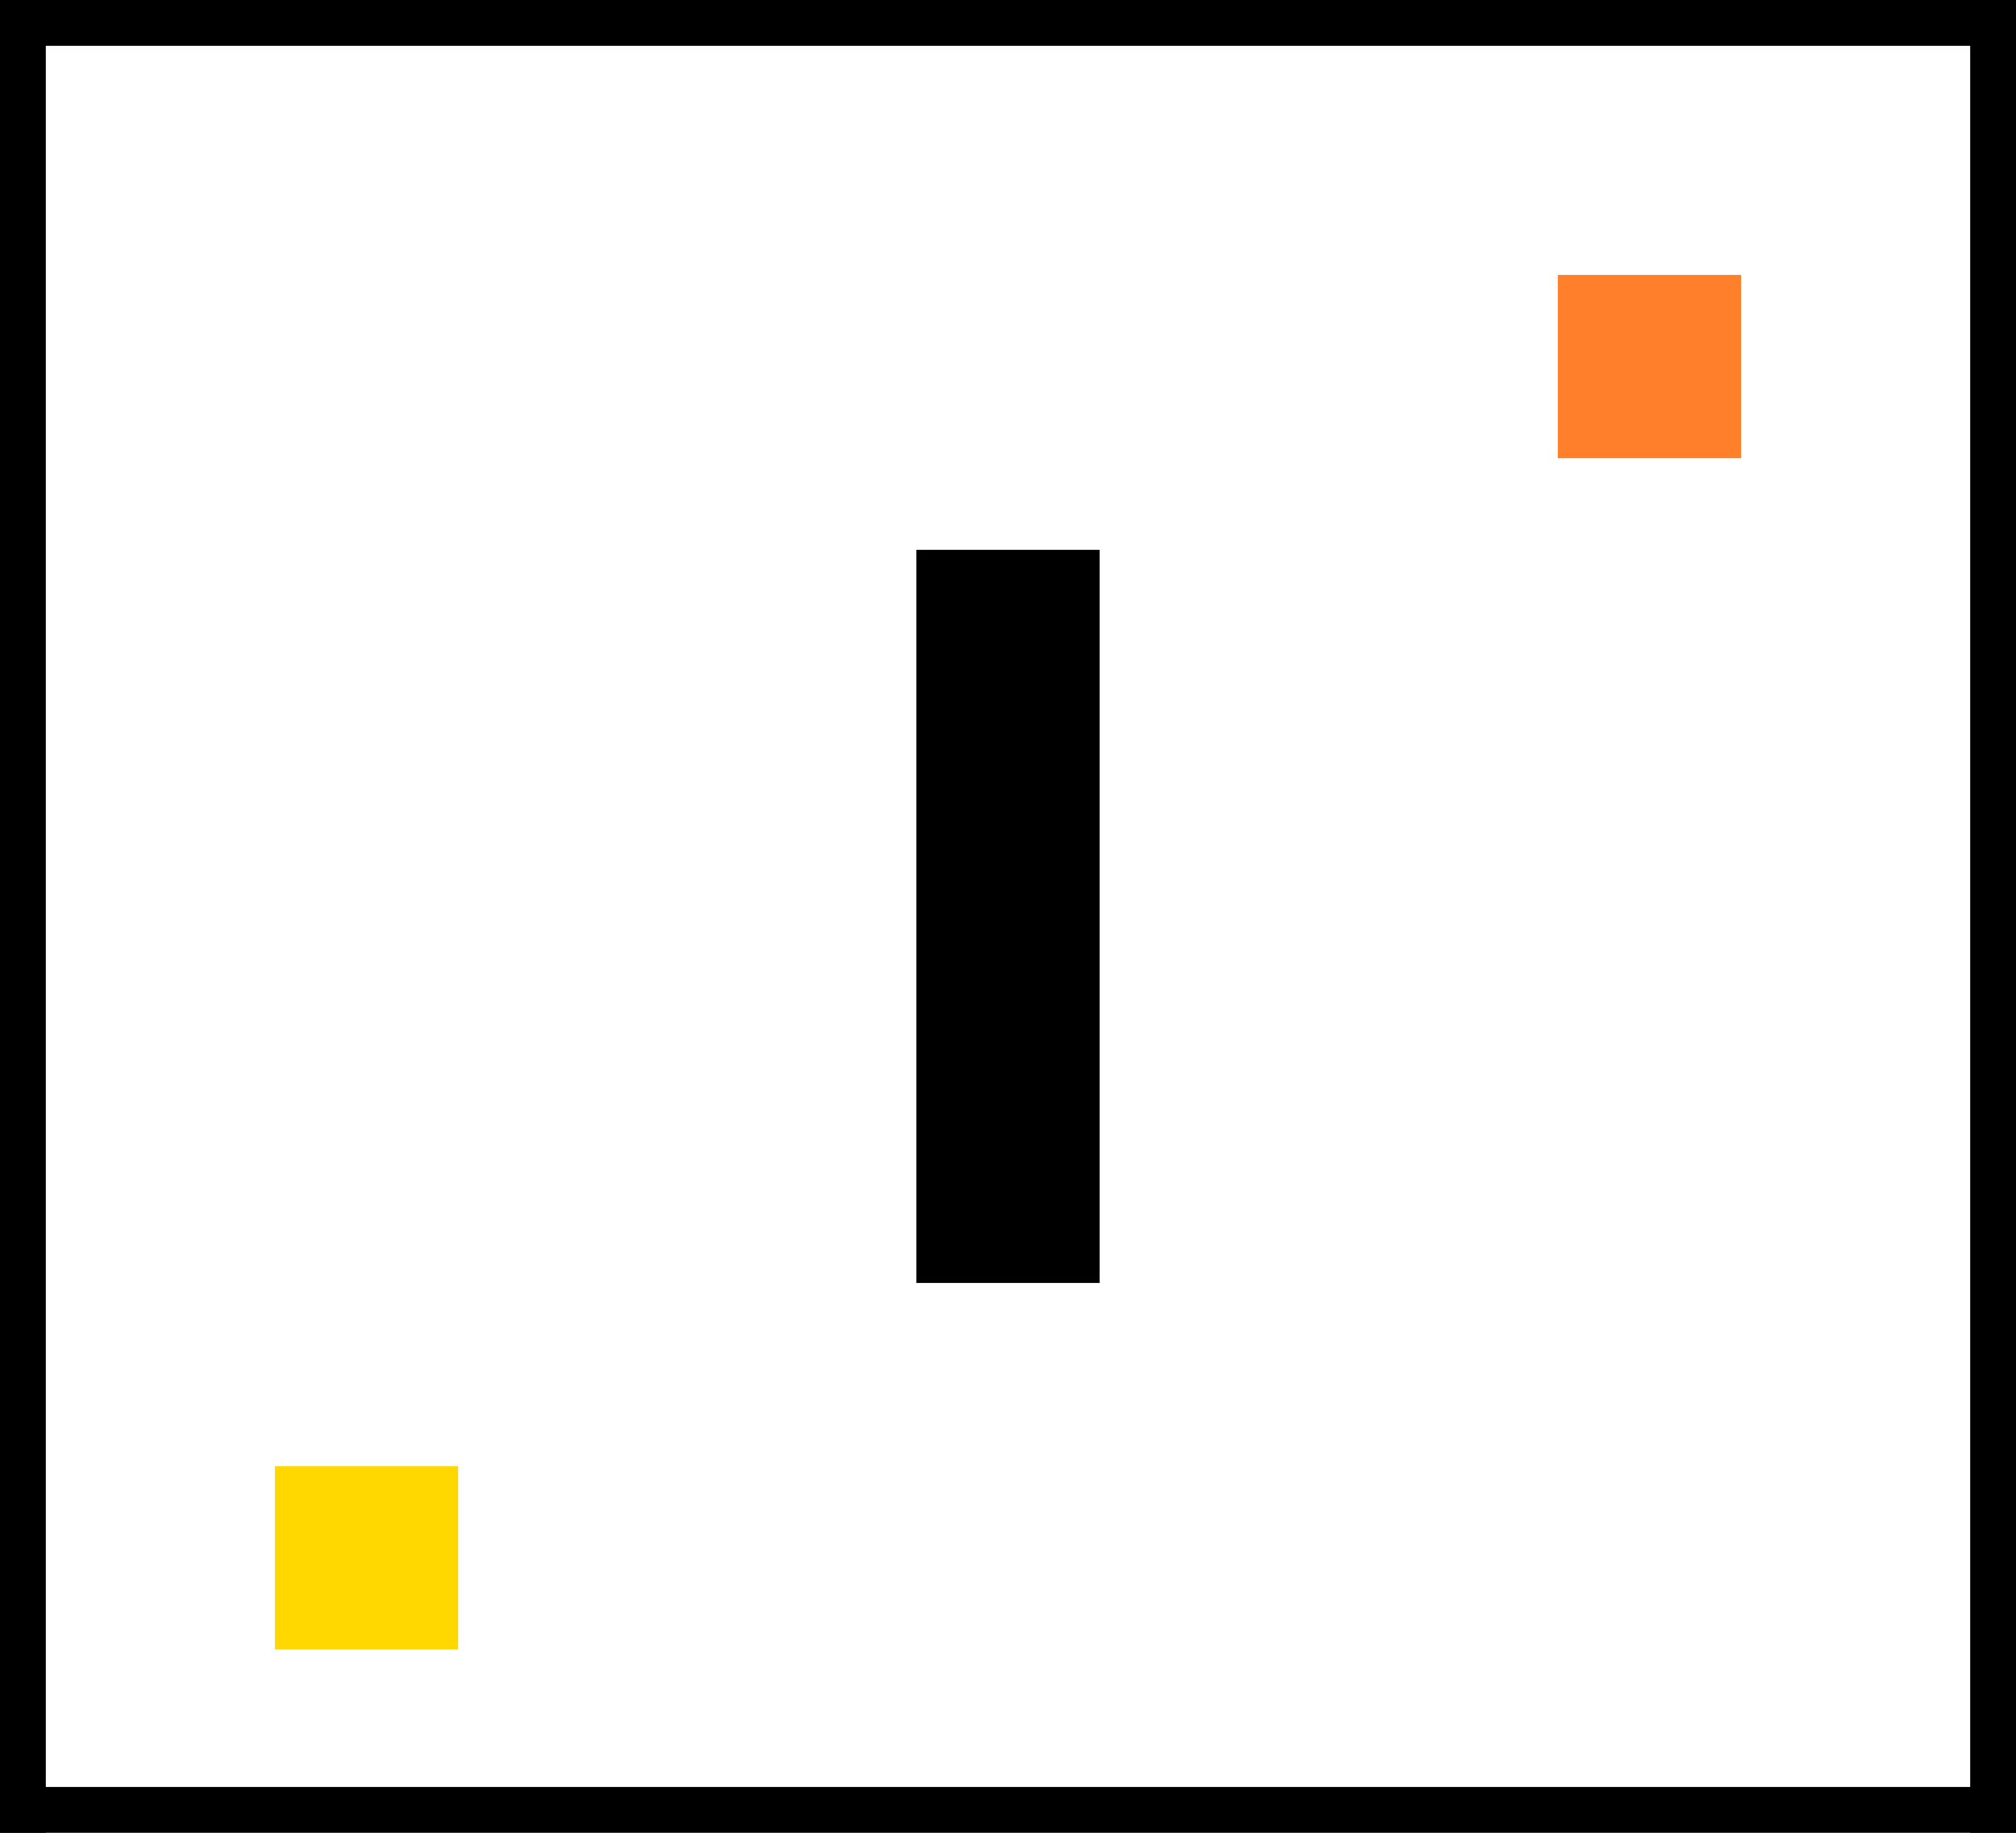
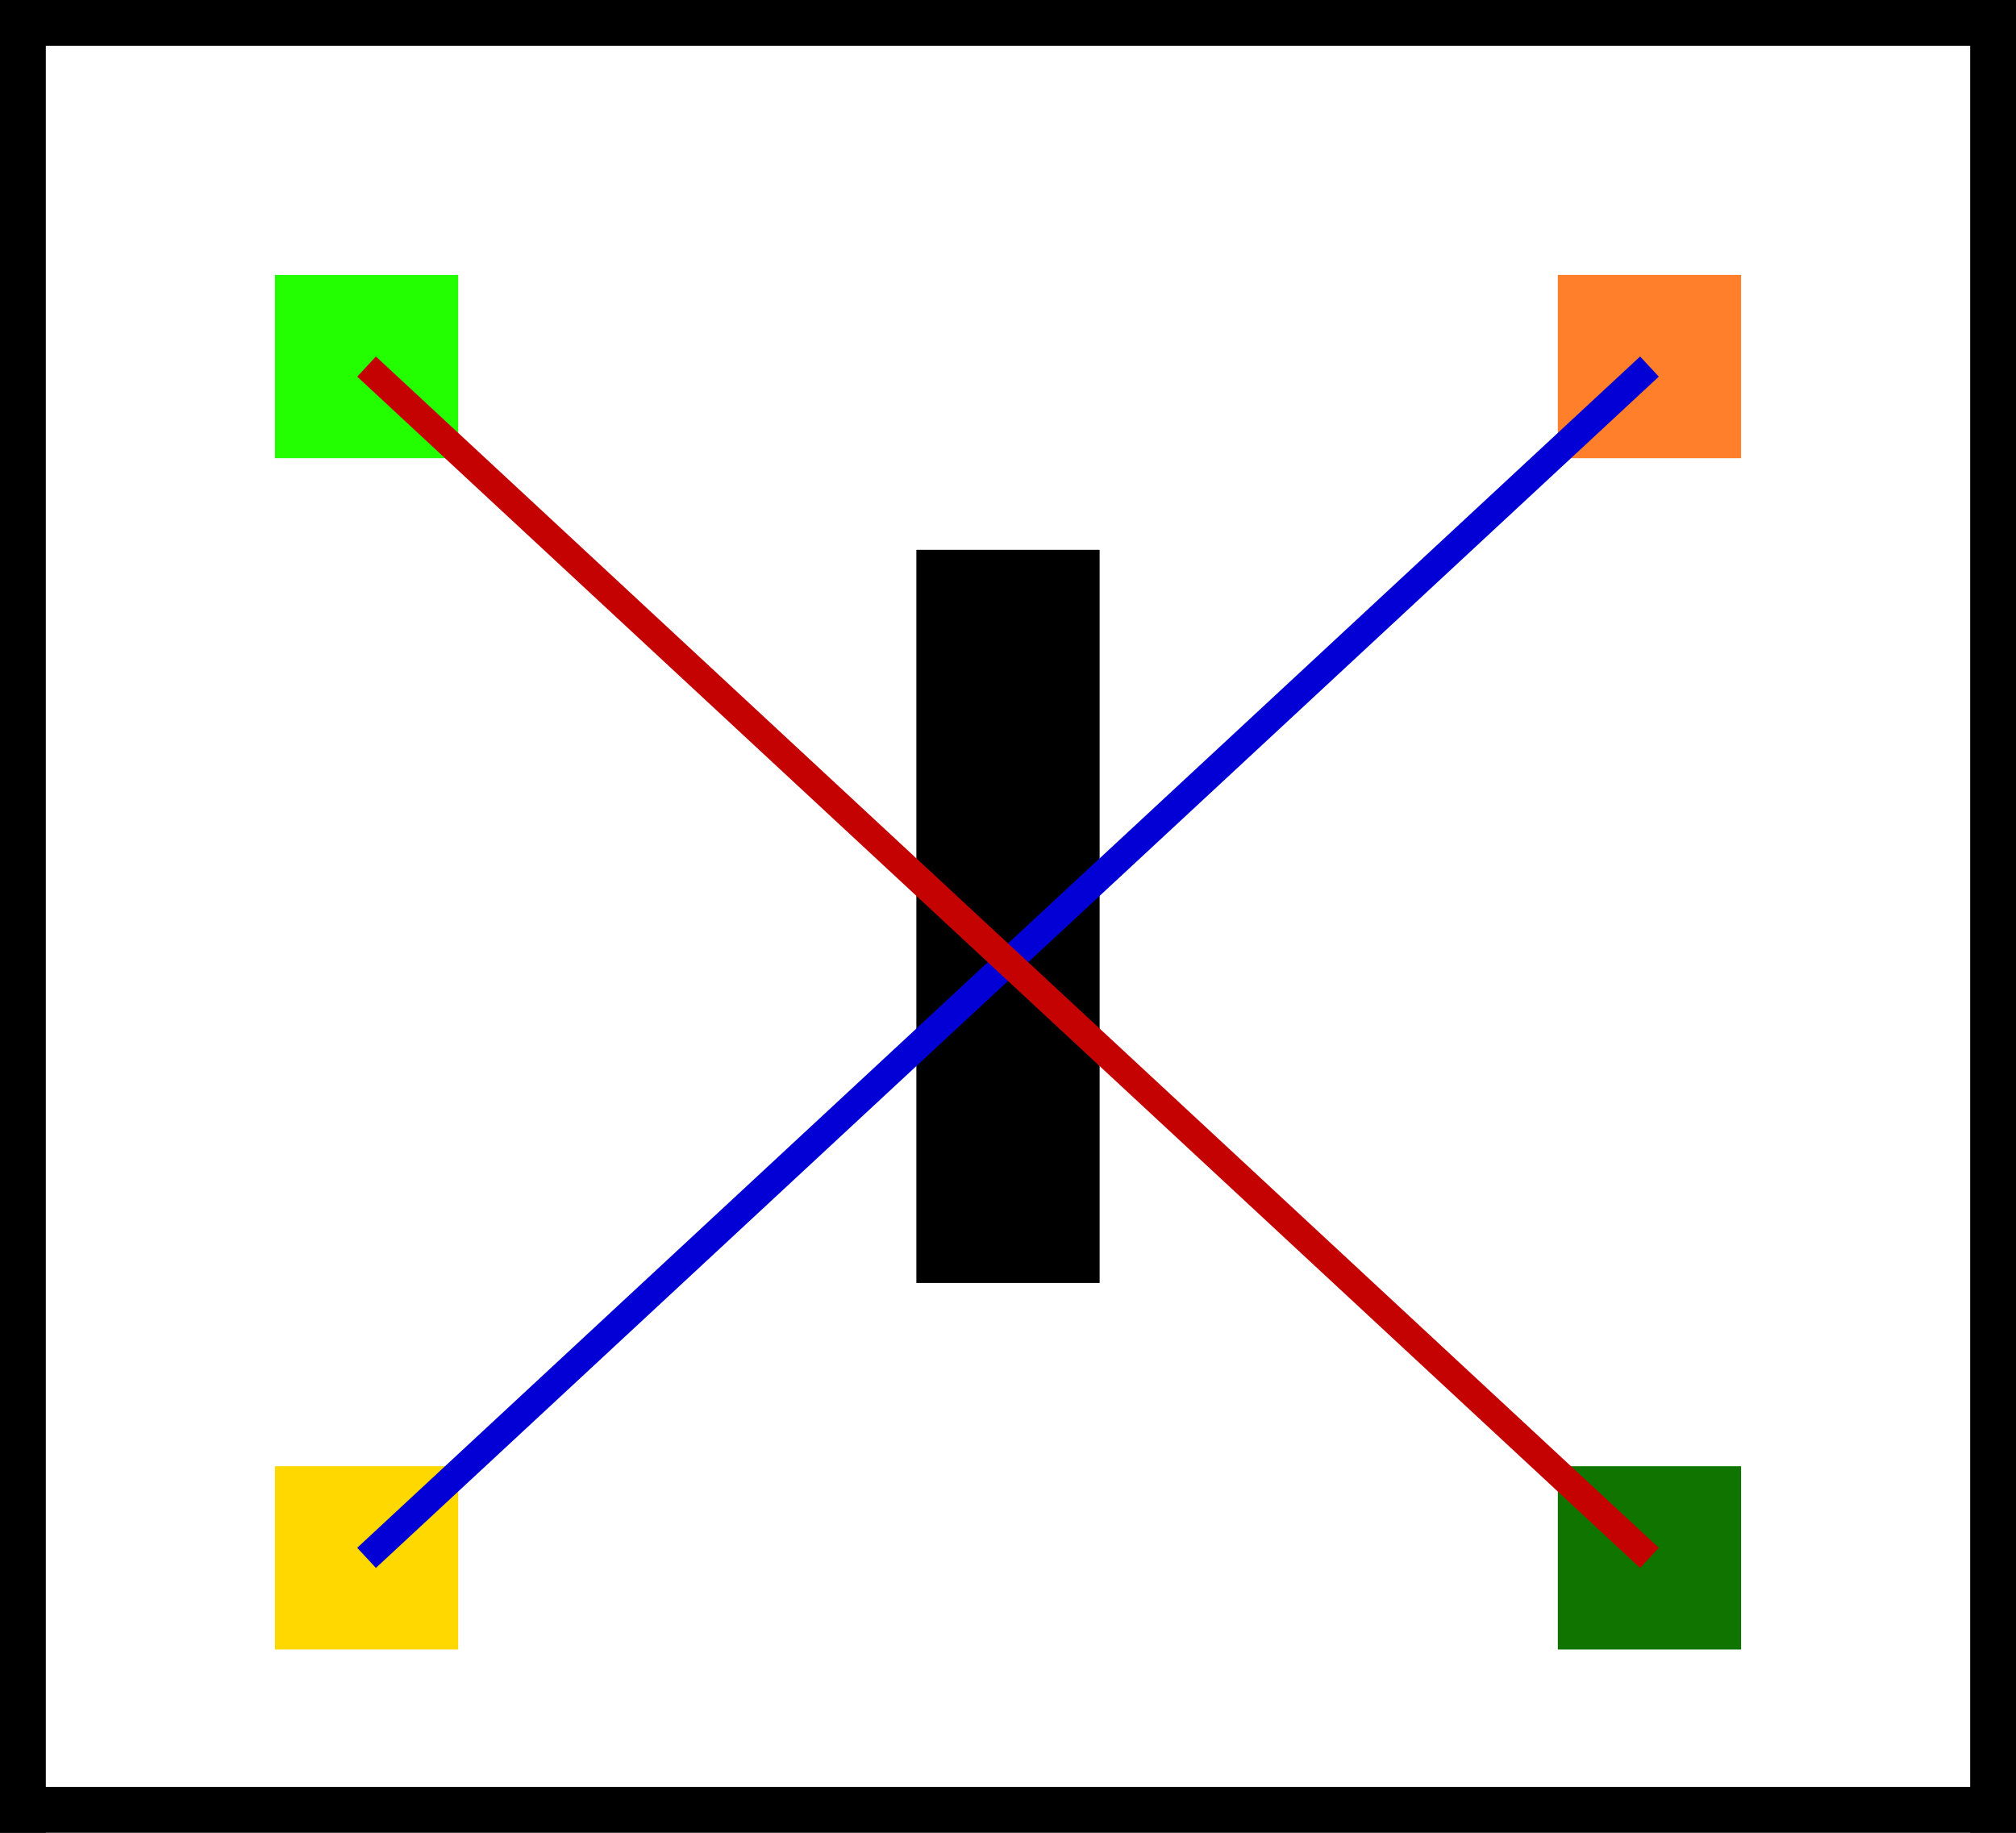
<svg xmlns="http://www.w3.org/2000/svg" width="220" height="200" viewBox="0 0 220 200">
  <g id="obstacles">
    <rect x="0" y="0" width="220" height="5" fill="#000" />
    <rect x="0" y="195" width="220" height="5" fill="#000" />
    <rect x="0" y="0" width="5" height="200" fill="#000" />
    <rect x="215" y="0" width="5" height="200" fill="#000" />
    <rect x="100" y="60" width="20" height="80" fill="#000" />
  </g>
  <g id="robot">
    <rect x="30" y="160" width="20" height="20" fill="#ffd800" />
    <rect x="170" y="30" width="20" height="20" fill="#ff7f2a" />
  </g>
+   <g id="pedestrians">
+     <rect x="30" y="30" width="20" height="20" fill="#23ff00" />
+     <rect x="170" y="160" width="20" height="20" fill="#107400" />
+   </g>
+   <g id="routes">
+     <path d="M 40 170 L 180 40" stroke="#0300d5" stroke-width="3" fill="none" />
+     <path d="M 40 40 L 180 170" stroke="#c40202" stroke-width="3" fill="none" />
+   </g>
</svg>
